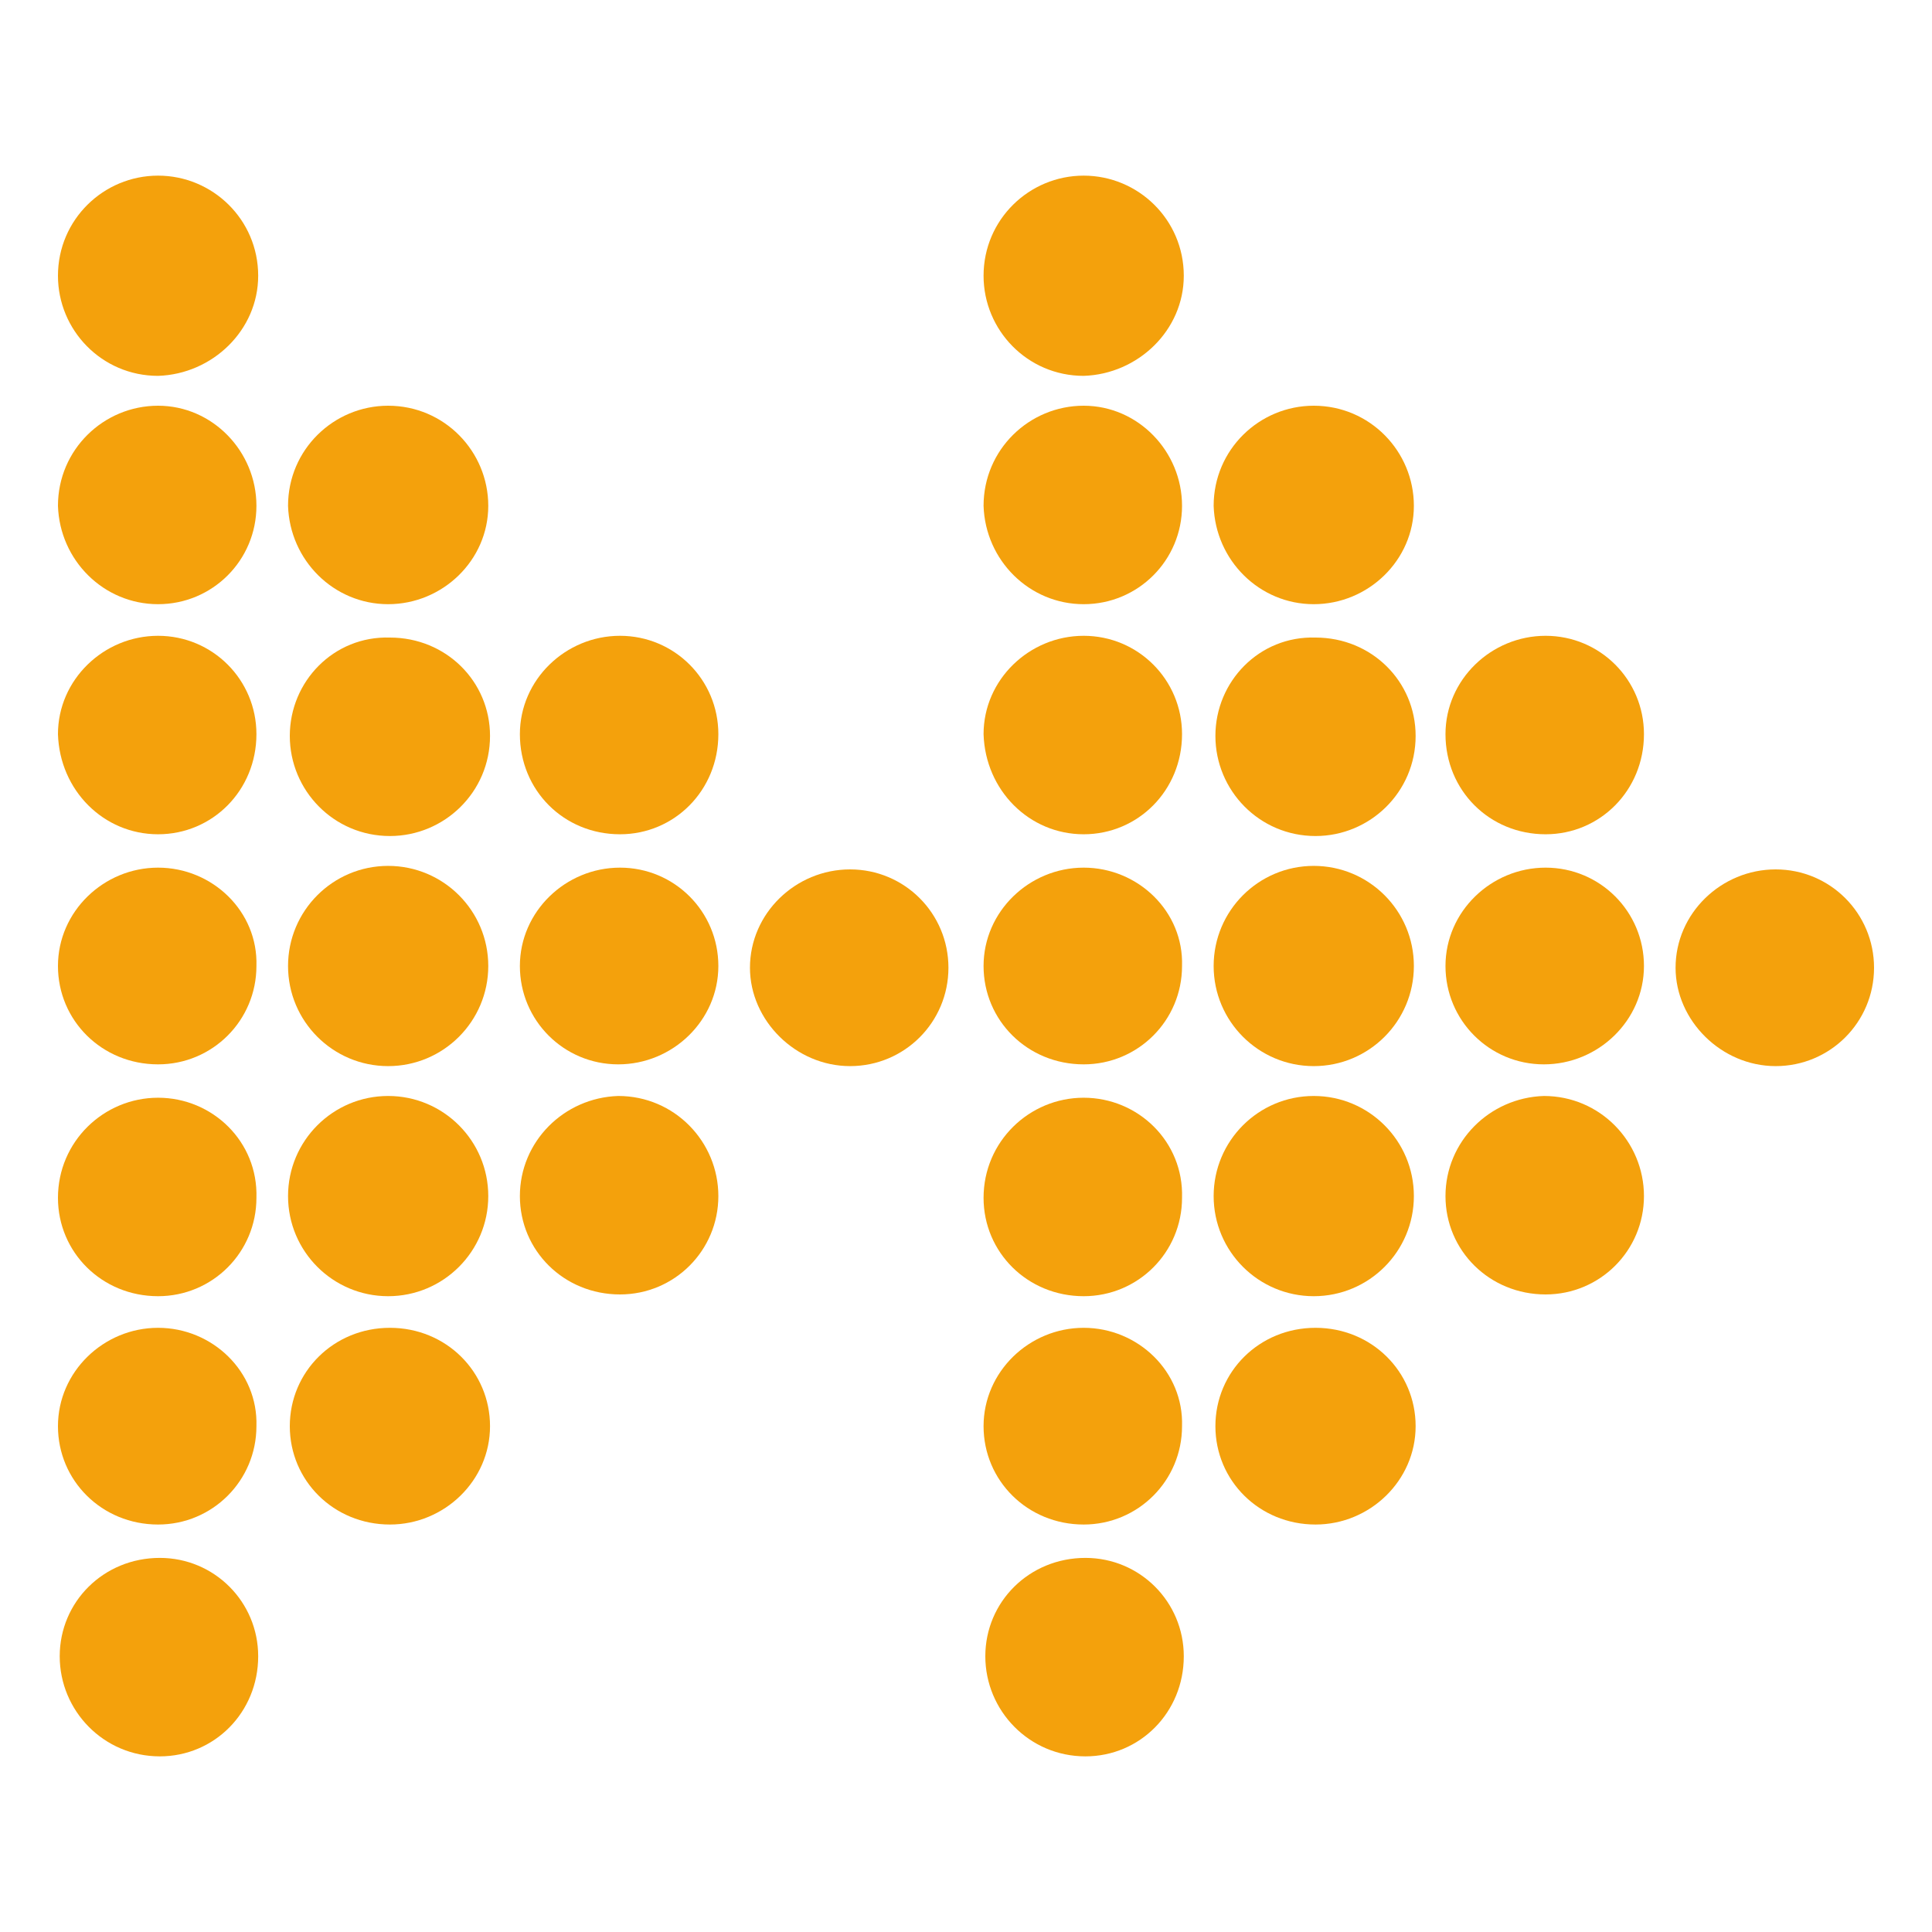
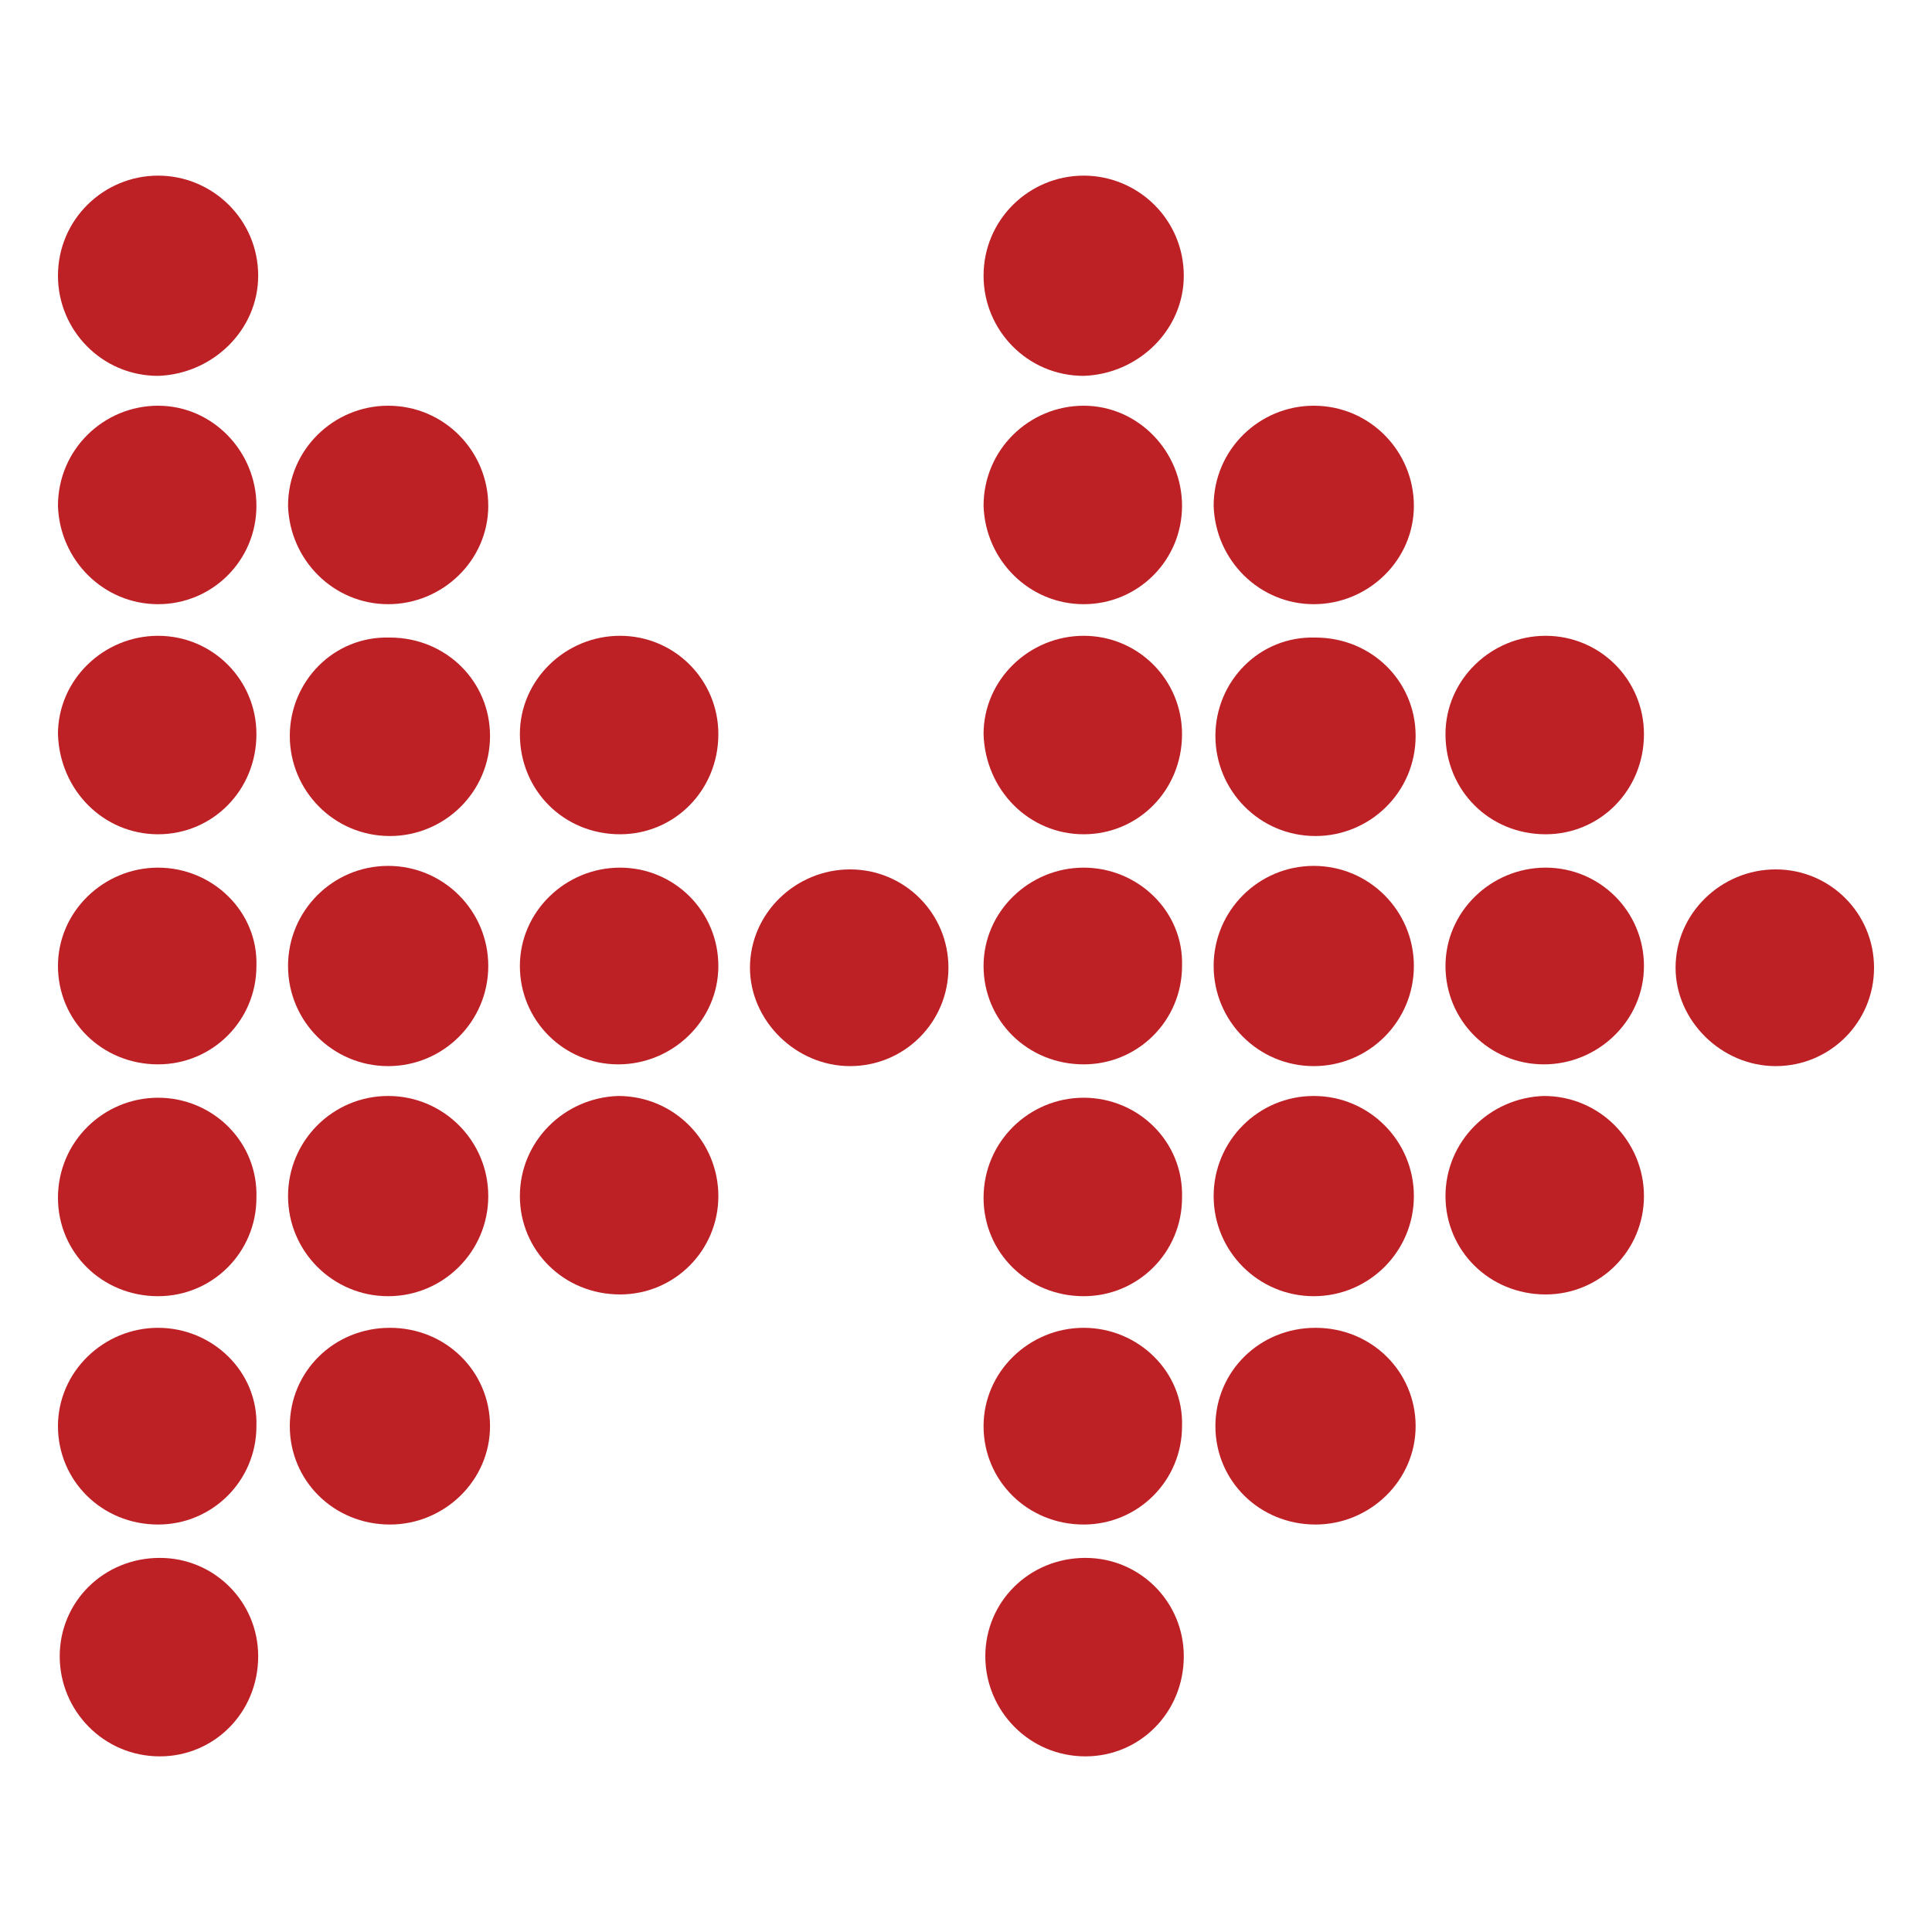
<svg xmlns="http://www.w3.org/2000/svg" version="1.1" id="Layer_1" x="0px" y="0px" viewBox="0 0 110 110" style="enable-background:new 0 0 110 110;" xml:space="preserve">
  <style type="text/css">
- 	.st0{fill:#F4A10C;}
+ 	.st0{fill:#bd2125;}
</style>
  <g>
    <g>
      <path class="st0" d="M14.7,15.7c0-3.2-2.6-5.7-5.7-5.7s-5.7,2.5-5.7,5.7c0,3.1,2.5,5.7,5.7,5.7C12.1,21.3,14.7,18.8,14.7,15.7z" />
      <path class="st0" d="M9,34.4c3.1,0,5.6-2.5,5.6-5.6s-2.5-5.7-5.6-5.7s-5.7,2.5-5.7,5.7C3.4,31.9,5.9,34.4,9,34.4z" />
      <path class="st0" d="M22.1,34.4c3.1,0,5.7-2.5,5.7-5.6s-2.5-5.7-5.7-5.7c-3.1,0-5.7,2.5-5.7,5.7C16.5,31.9,19,34.4,22.1,34.4z" />
      <path class="st0" d="M9,47.5c3.1,0,5.6-2.5,5.6-5.7c0-3.1-2.5-5.6-5.6-5.6s-5.7,2.5-5.7,5.6C3.4,45,5.9,47.5,9,47.5z" />
      <path class="st0" d="M16.5,41.9c0,3.1,2.5,5.7,5.7,5.7c3.1,0,5.7-2.5,5.7-5.7c0-3.1-2.5-5.6-5.7-5.6C19,36.2,16.5,38.8,16.5,41.9z    " />
      <path class="st0" d="M35.3,47.5c3.1,0,5.6-2.5,5.6-5.7c0-3.1-2.5-5.6-5.6-5.6s-5.7,2.5-5.7,5.6C29.6,45,32.1,47.5,35.3,47.5z" />
      <path class="st0" d="M9,49.4c-3.1,0-5.7,2.5-5.7,5.6s2.5,5.6,5.7,5.6c3.1,0,5.6-2.5,5.6-5.6C14.7,51.9,12.1,49.4,9,49.4z" />
      <circle class="st0" cx="22.1" cy="55" r="5.7" />
      <path class="st0" d="M35.3,49.4c-3.1,0-5.7,2.5-5.7,5.6s2.5,5.6,5.6,5.6s5.7-2.5,5.7-5.6C40.9,51.9,38.4,49.4,35.3,49.4z" />
      <path class="st0" d="M48.4,60.7c3.1,0,5.6-2.5,5.6-5.6s-2.5-5.6-5.6-5.6s-5.7,2.5-5.7,5.6C42.7,58.1,45.3,60.7,48.4,60.7z" />
      <path class="st0" d="M9,62.5c-3.1,0-5.7,2.5-5.7,5.7c0,3.1,2.5,5.6,5.7,5.6c3.1,0,5.6-2.5,5.6-5.6C14.7,65,12.1,62.5,9,62.5z" />
      <circle class="st0" cx="22.1" cy="68.1" r="5.7" />
      <path class="st0" d="M29.6,68.1c0,3.1,2.5,5.6,5.7,5.6c3.1,0,5.6-2.5,5.6-5.6s-2.5-5.7-5.7-5.7C32.1,62.5,29.6,65,29.6,68.1z" />
      <path class="st0" d="M9,75.6c-3.1,0-5.7,2.5-5.7,5.6s2.5,5.6,5.7,5.6c3.1,0,5.6-2.5,5.6-5.6C14.7,78.1,12.1,75.6,9,75.6z" />
      <path class="st0" d="M16.5,81.2c0,3.1,2.5,5.6,5.7,5.6c3.1,0,5.7-2.5,5.7-5.6s-2.5-5.6-5.7-5.6S16.5,78.1,16.5,81.2z" />
      <path class="st0" d="M3.4,94.3c0,3.1,2.5,5.7,5.7,5.7c3.1,0,5.6-2.5,5.6-5.7c0-3.1-2.5-5.6-5.6-5.6C5.9,88.7,3.4,91.2,3.4,94.3z" />
    </g>
  </g>
  <g>
    <g>
      <path class="st0" d="M67.4,15.7c0-3.2-2.6-5.7-5.7-5.7c-3.1,0-5.7,2.5-5.7,5.7c0,3.1,2.5,5.7,5.7,5.7    C64.8,21.3,67.4,18.8,67.4,15.7z" />
      <path class="st0" d="M61.7,34.4c3.1,0,5.6-2.5,5.6-5.6s-2.5-5.7-5.6-5.7c-3.1,0-5.7,2.5-5.7,5.7C56.1,31.9,58.6,34.4,61.7,34.4z" />
      <path class="st0" d="M74.8,34.4c3.1,0,5.7-2.5,5.7-5.6s-2.5-5.7-5.7-5.7c-3.1,0-5.7,2.5-5.7,5.7C69.2,31.9,71.7,34.4,74.8,34.4z" />
      <path class="st0" d="M61.7,47.5c3.1,0,5.6-2.5,5.6-5.7c0-3.1-2.5-5.6-5.6-5.6c-3.1,0-5.7,2.5-5.7,5.6C56.1,45,58.6,47.5,61.7,47.5    z" />
      <path class="st0" d="M69.2,41.9c0,3.1,2.5,5.7,5.7,5.7c3.1,0,5.7-2.5,5.7-5.7c0-3.1-2.5-5.6-5.7-5.6    C71.7,36.2,69.2,38.8,69.2,41.9z" />
      <path class="st0" d="M88,47.5c3.1,0,5.6-2.5,5.6-5.7c0-3.1-2.5-5.6-5.6-5.6s-5.7,2.5-5.7,5.6C82.3,45,84.8,47.5,88,47.5z" />
      <path class="st0" d="M61.7,49.4c-3.1,0-5.7,2.5-5.7,5.6s2.5,5.6,5.7,5.6c3.1,0,5.6-2.5,5.6-5.6C67.4,51.9,64.8,49.4,61.7,49.4z" />
      <circle class="st0" cx="74.8" cy="55" r="5.7" />
      <path class="st0" d="M88,49.4c-3.1,0-5.7,2.5-5.7,5.6s2.5,5.6,5.6,5.6s5.7-2.5,5.7-5.6S91.1,49.4,88,49.4z" />
      <path class="st0" d="M101.1,60.7c3.1,0,5.6-2.5,5.6-5.6s-2.5-5.6-5.6-5.6s-5.7,2.5-5.7,5.6C95.4,58.1,98,60.7,101.1,60.7z" />
      <path class="st0" d="M61.7,62.5c-3.1,0-5.7,2.5-5.7,5.7c0,3.1,2.5,5.6,5.7,5.6c3.1,0,5.6-2.5,5.6-5.6C67.4,65,64.8,62.5,61.7,62.5    z" />
      <circle class="st0" cx="74.8" cy="68.1" r="5.7" />
      <path class="st0" d="M82.3,68.1c0,3.1,2.5,5.6,5.7,5.6c3.1,0,5.6-2.5,5.6-5.6s-2.5-5.7-5.7-5.7C84.8,62.5,82.3,65,82.3,68.1z" />
      <path class="st0" d="M61.7,75.6c-3.1,0-5.7,2.5-5.7,5.6s2.5,5.6,5.7,5.6c3.1,0,5.6-2.5,5.6-5.6C67.4,78.1,64.8,75.6,61.7,75.6z" />
      <path class="st0" d="M69.2,81.2c0,3.1,2.5,5.6,5.7,5.6c3.1,0,5.7-2.5,5.7-5.6s-2.5-5.6-5.7-5.6C71.7,75.6,69.2,78.1,69.2,81.2z" />
      <path class="st0" d="M56.1,94.3c0,3.1,2.5,5.7,5.7,5.7c3.1,0,5.6-2.5,5.6-5.7c0-3.1-2.5-5.6-5.6-5.6    C58.6,88.7,56.1,91.2,56.1,94.3z" />
    </g>
  </g>
</svg>
